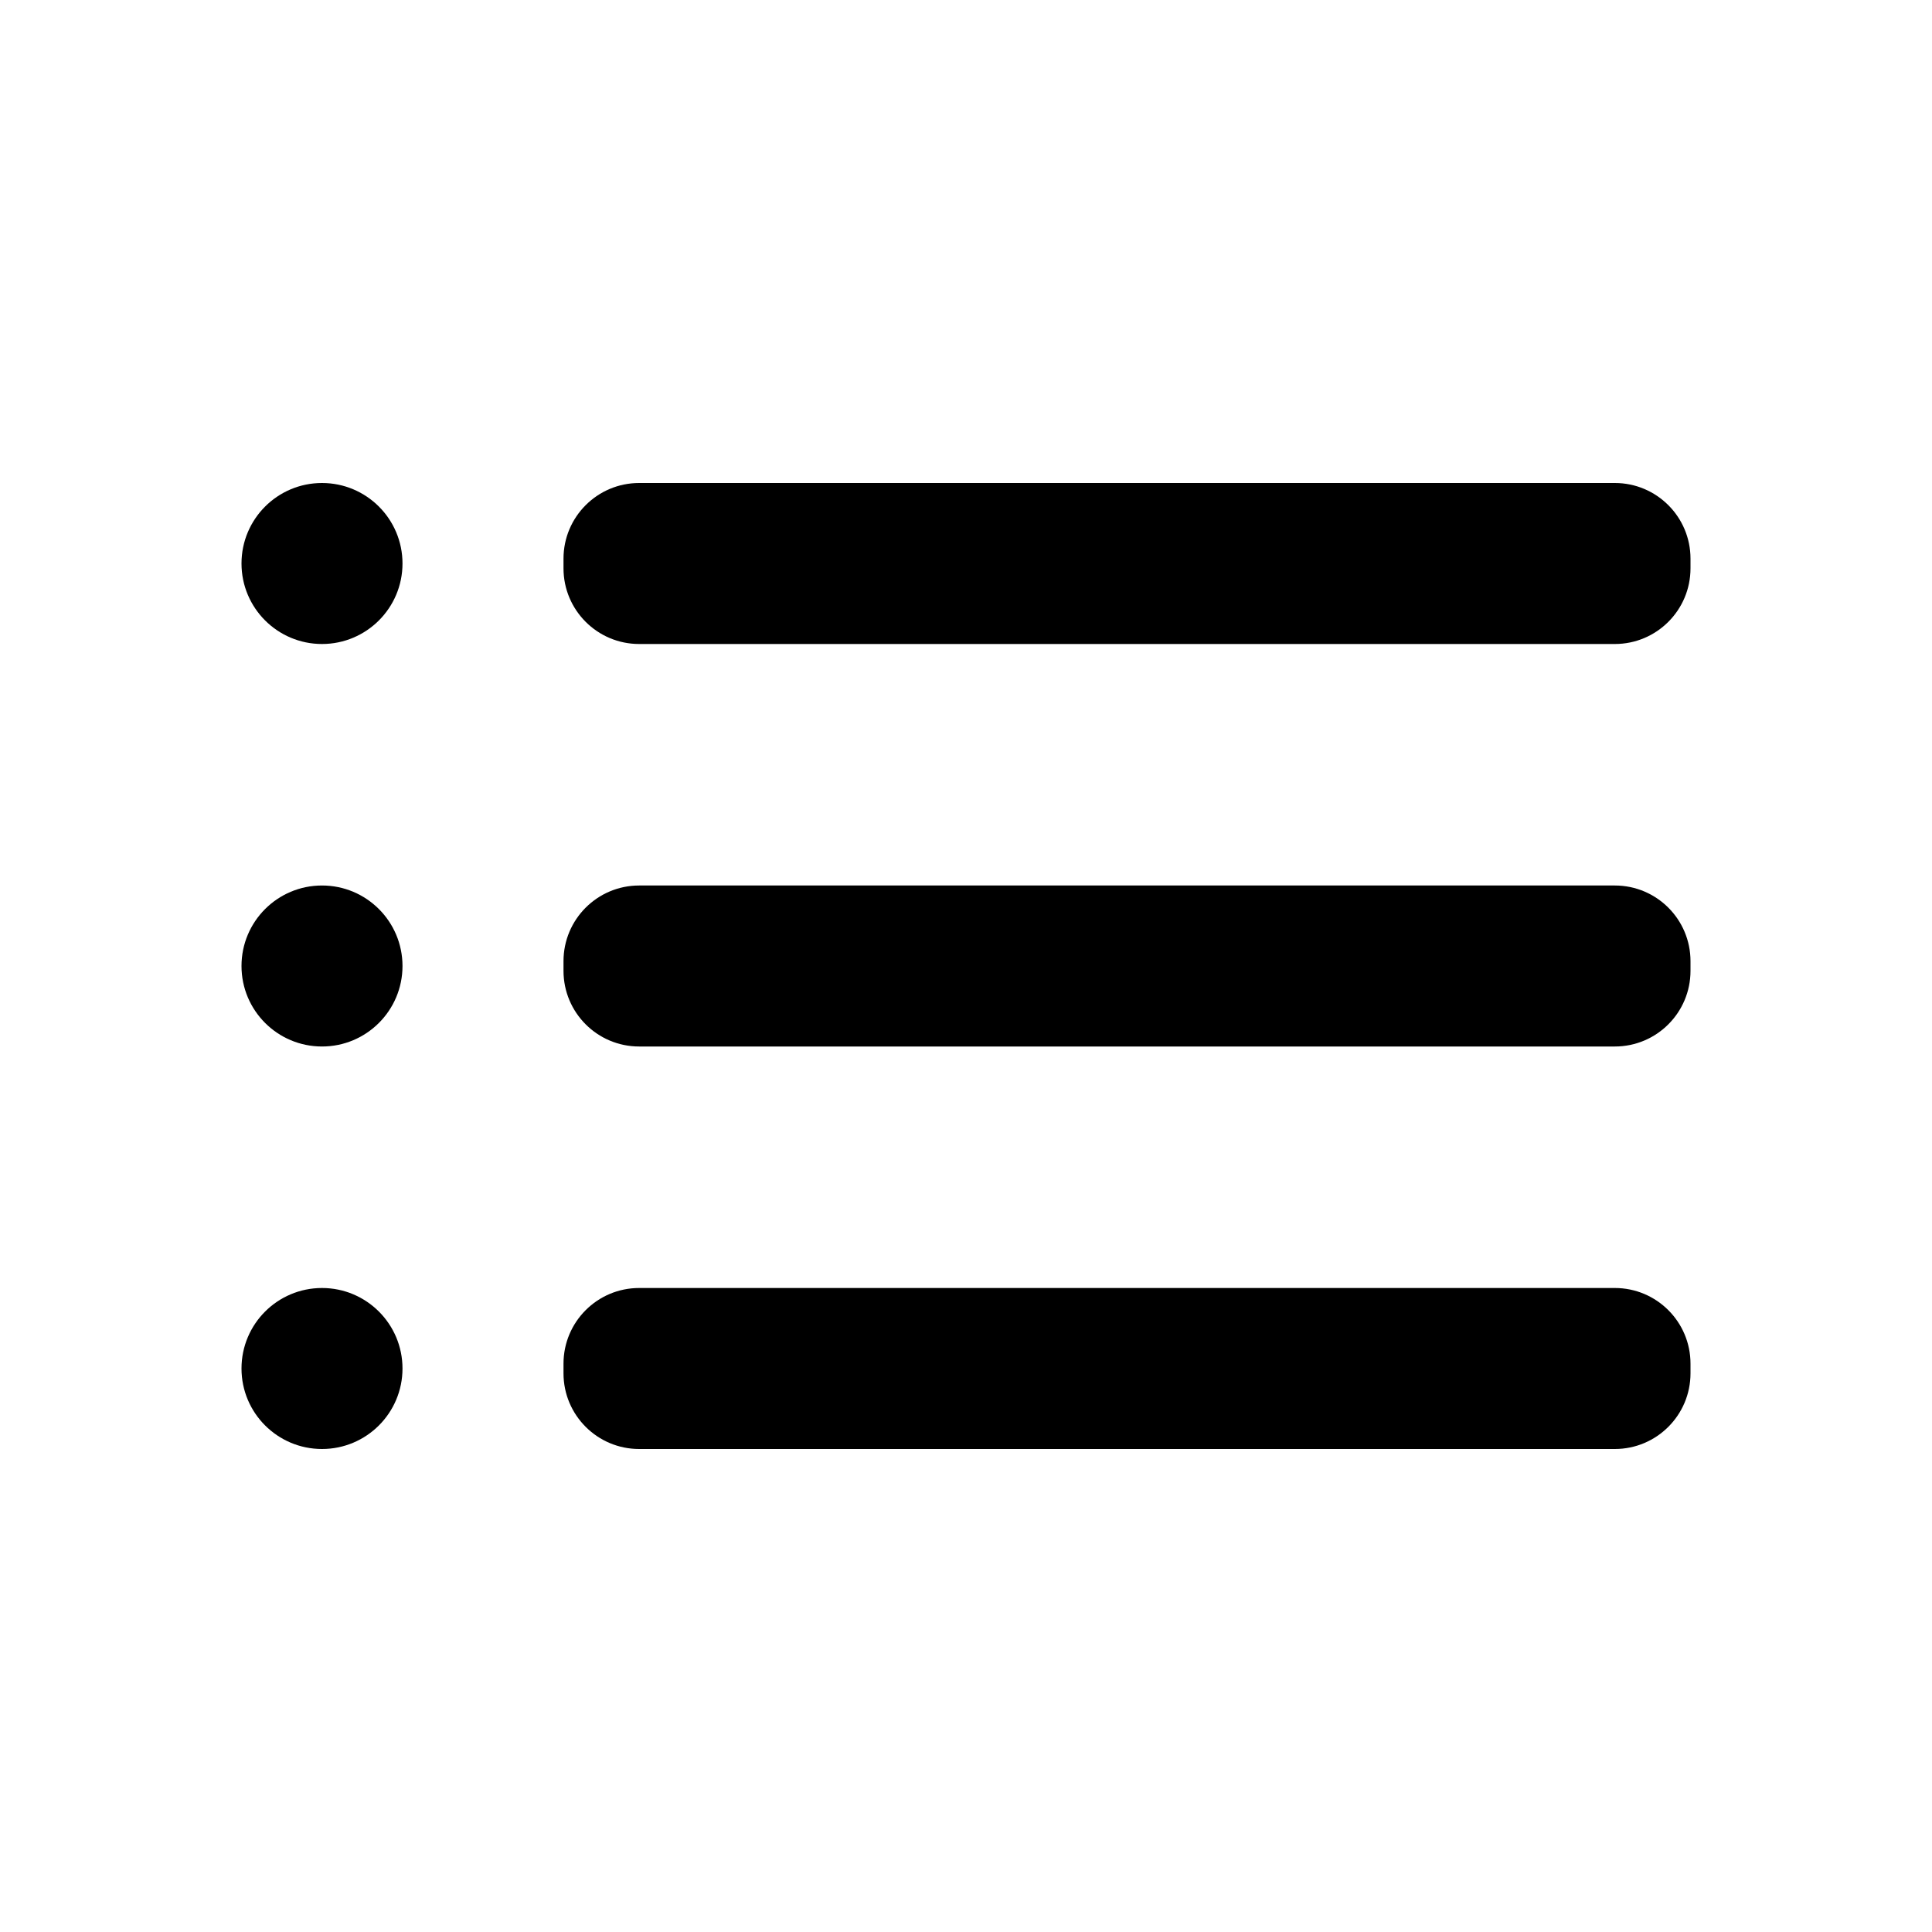
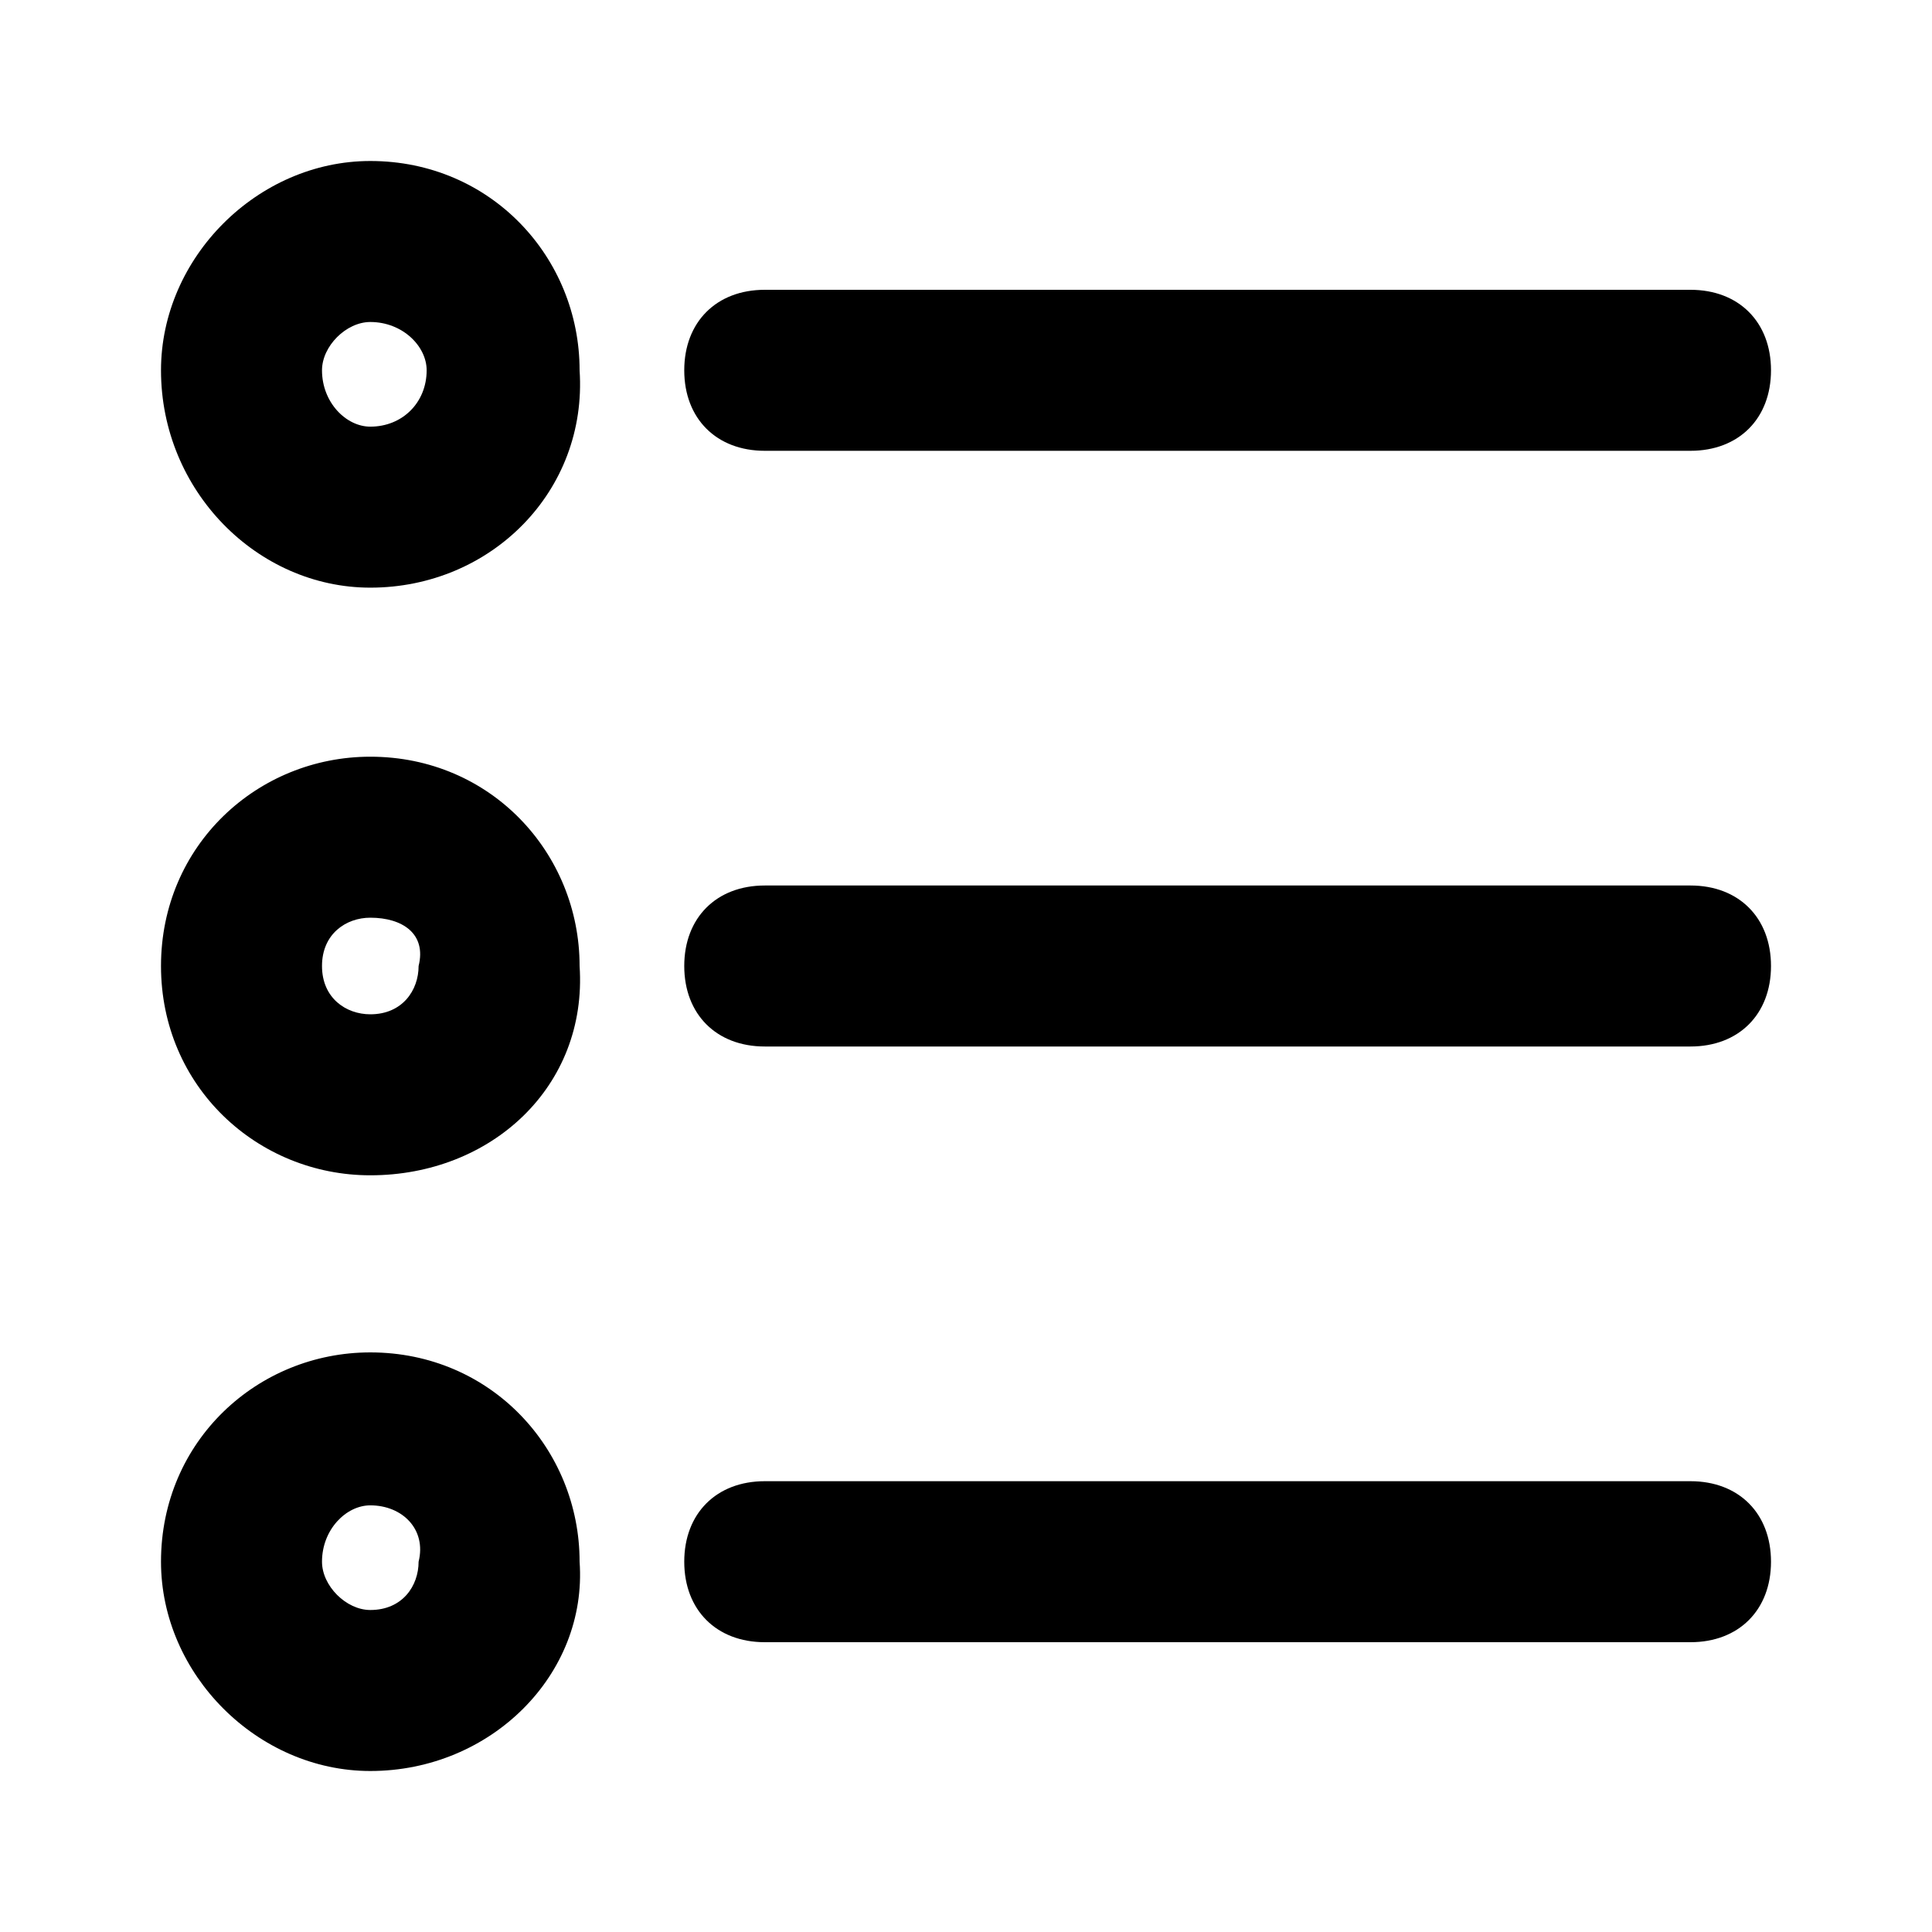
- <svg xmlns="http://www.w3.org/2000/svg" viewBox="0 0 24 24">
-   <g data-name="Layer 2">
-     <g data-name="list">
-       <rect width="24" height="24" transform="rotate(180 12 12)" opacity="0" />
-       <circle cx="4" cy="7" r="1" />
-       <circle cx="4" cy="12" r="1" />
-       <circle cx="4" cy="17" r="1" />
-       <rect x="7" y="11" width="14" height="2" rx=".94" ry=".94" />
-       <rect x="7" y="16" width="14" height="2" rx=".94" ry=".94" />
-       <rect x="7" y="6" width="14" height="2" rx=".94" ry=".94" />
-     </g>
-   </g>
+ <svg xmlns="http://www.w3.org/2000/svg" width="36" height="36" viewBox="0 0 36 36" fill="none">
+   <path d="M31.5 8.4H14.25C13.35 8.4 12.75 7.8 12.75 6.9C12.75 6 13.35 5.4 14.25 5.4H31.5C32.4 5.4 33 6 33 6.9C33 7.8 32.4 8.4 31.5 8.4Z" fill="black" />
+   <path d="M31.5 19.5H14.25C13.35 19.5 12.75 18.9 12.75 18C12.75 17.1 13.35 16.5 14.25 16.5H31.5C32.4 16.5 33 17.1 33 18C33 18.9 32.4 19.5 31.5 19.5Z" fill="black" />
+   <path d="M31.5 30.6H14.25C13.35 30.6 12.75 30 12.75 29.1C12.75 28.2 13.35 27.6 14.25 27.6H31.5C32.4 27.6 33 28.2 33 29.1C33 30 32.4 30.6 31.5 30.6Z" fill="black" />
+   <path d="M6.9 10.95C4.8 10.95 3 9.15 3 6.9C3 4.8 4.8 3 6.9 3C9.15 3 10.8 4.8 10.8 6.9C10.95 9.15 9.15 10.95 6.9 10.95ZM6.9 6C6.45 6 6 6.45 6 6.9C6 7.5 6.45 7.95 6.9 7.95C7.5 7.95 7.95 7.5 7.95 6.9C7.95 6.45 7.5 6 6.9 6Z" fill="black" />
+   <path d="M6.9 21.9C4.8 21.9 3 20.25 3 18C3 15.75 4.8 14.1 6.9 14.1C9.15 14.1 10.8 15.9 10.8 18C10.95 20.25 9.15 21.9 6.9 21.9ZM6.9 17.1C6.45 17.1 6 17.4 6 18C6 18.6 6.45 18.9 6.9 18.9C7.5 18.9 7.8 18.45 7.8 18C7.95 17.4 7.5 17.1 6.9 17.1Z" fill="black" />
+   <path d="M6.9 33C4.8 33 3 31.2 3 29.1C3 26.85 4.8 25.2 6.9 25.2C9.15 25.2 10.8 27 10.8 29.1C10.95 31.2 9.15 33 6.9 33ZM6.9 28.05C6.45 28.05 6 28.5 6 29.1C6 29.55 6.45 30 6.9 30C7.5 30 7.8 29.55 7.8 29.1C7.95 28.5 7.5 28.05 6.9 28.05Z" fill="black" />
</svg>
